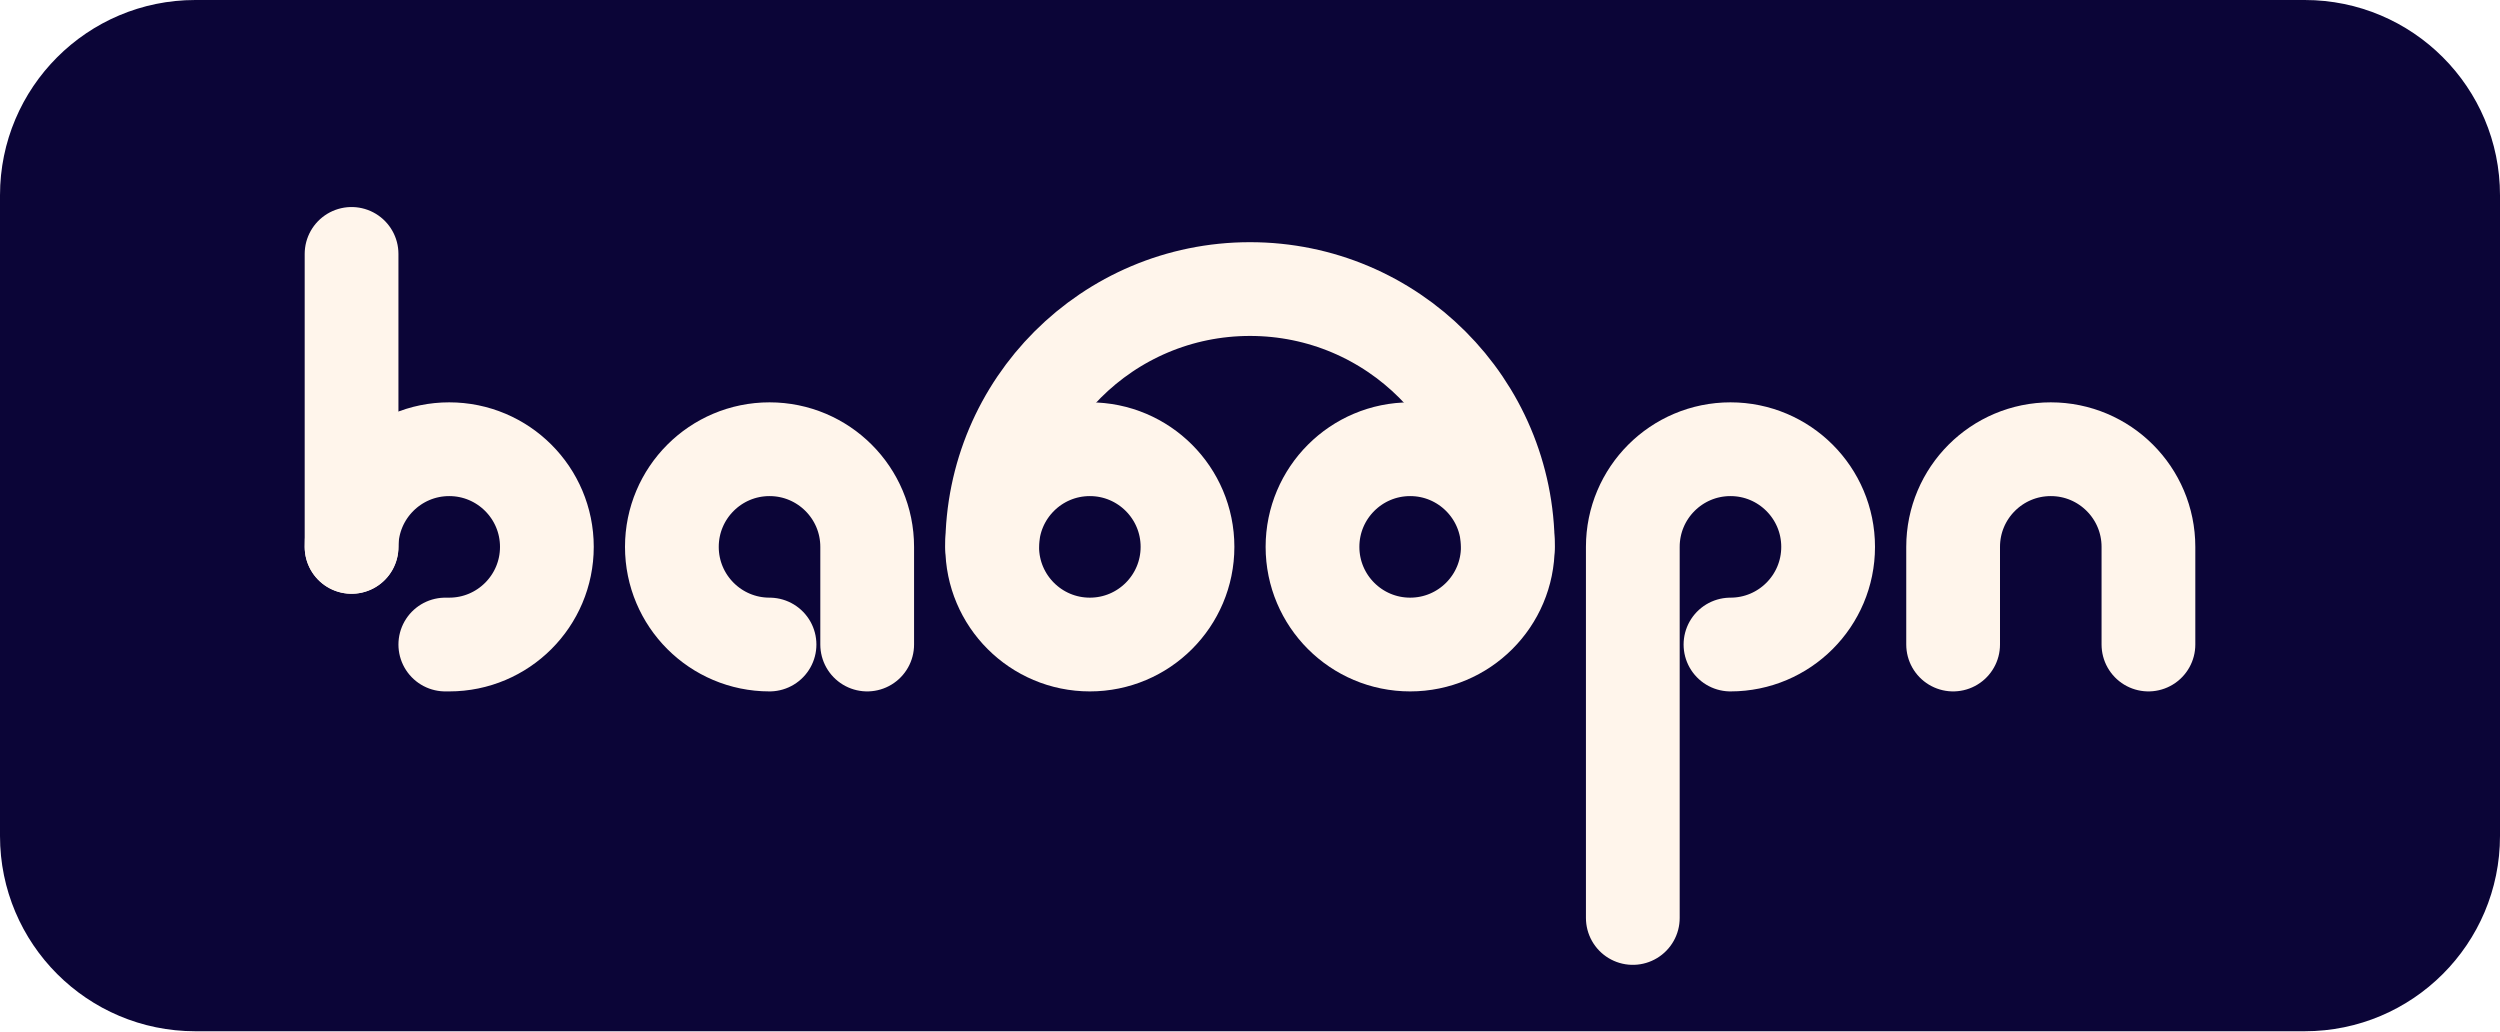
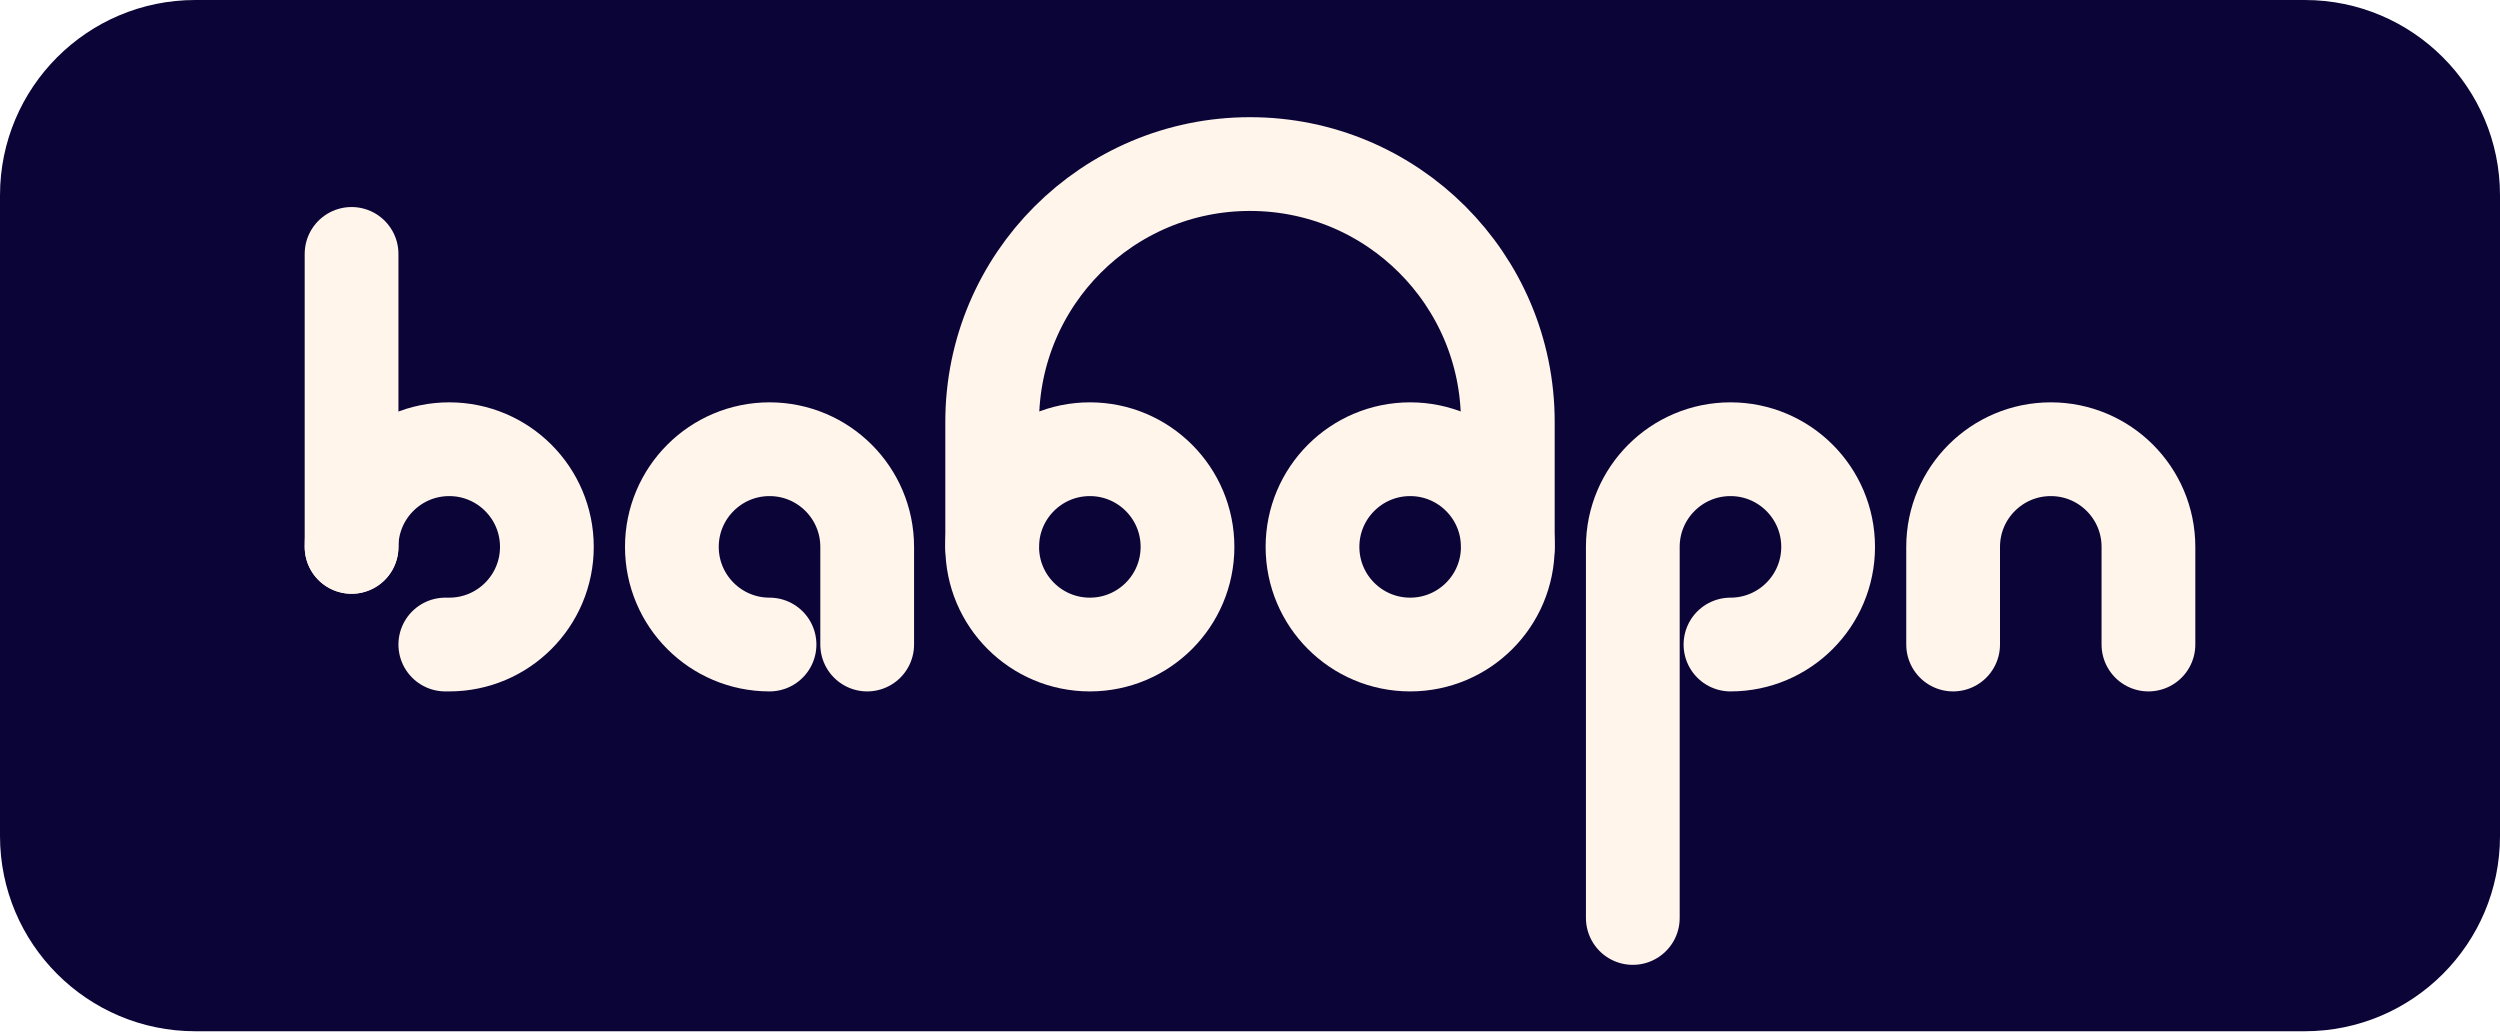
<svg xmlns="http://www.w3.org/2000/svg" width="320" height="132" viewBox="0 0 320 132" role="img" aria-label="baoopn listening">
  <rect width="320" height="132" rx="25" fill="#0b0537" />
  <g fill="none" stroke="#fff5eb" stroke-width="12" stroke-linecap="round" stroke-linejoin="round">
    <path d="M45 32.5V70" />
    <path d="M45 70a12.5 12.5 0 1 1 12.5 12.5H57" />
    <path d="M98.5 82.5a12.5 12.5 0 1 1 12.5-12.5V82.5" />
    <path d="M139.5 57.5a12.5 12.5 0 1 1 0 25a12.5 12.5 0 1 1 0-25z" />
    <path d="M180.5 57.5a12.5 12.5 0 1 1 0 25a12.5 12.5 0 1 1 0-25z" />
-     <path d="M127 70a33 33 0 0 1 66 0" />
+     <path d="M127 70V54a33 33 0 0 1 66 0V70" />
    <path d="M209 117.5V70a12.5 12.5 0 1 1 12.5 12.5" />
    <path d="M250 82.5V70a12.5 12.5 0 0 1 25 0V82.5" />
  </g>
</svg>
